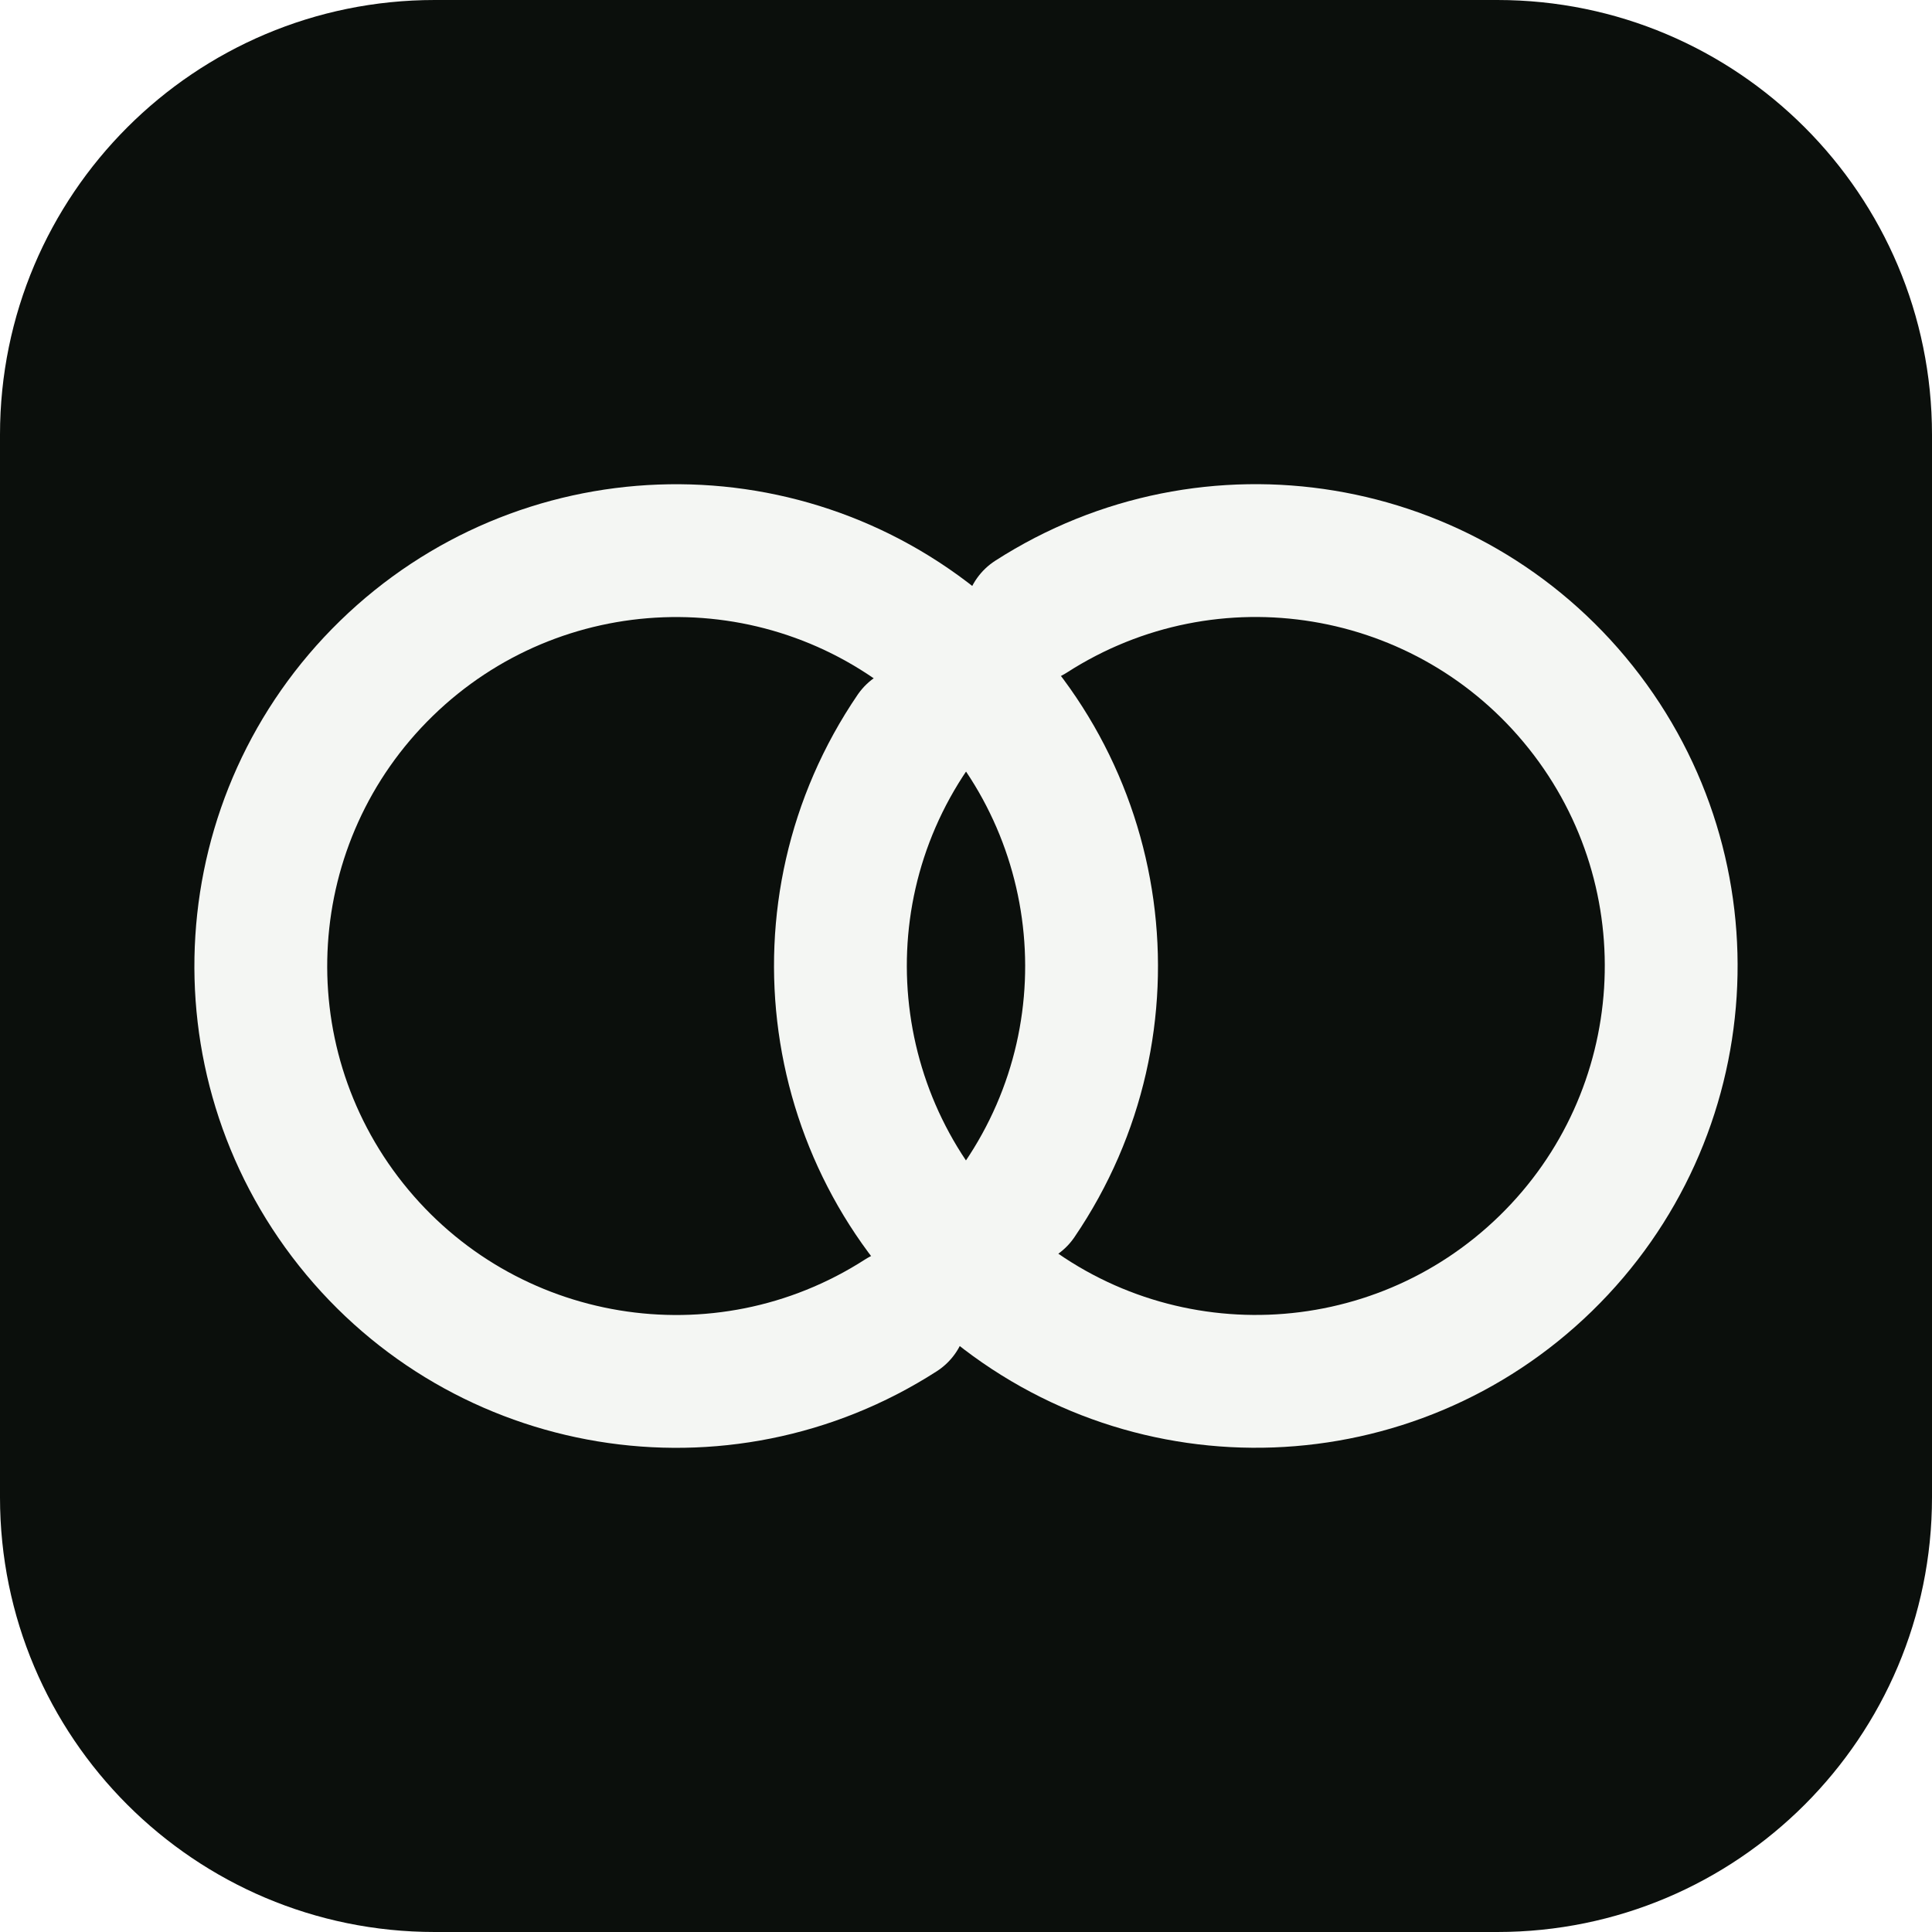
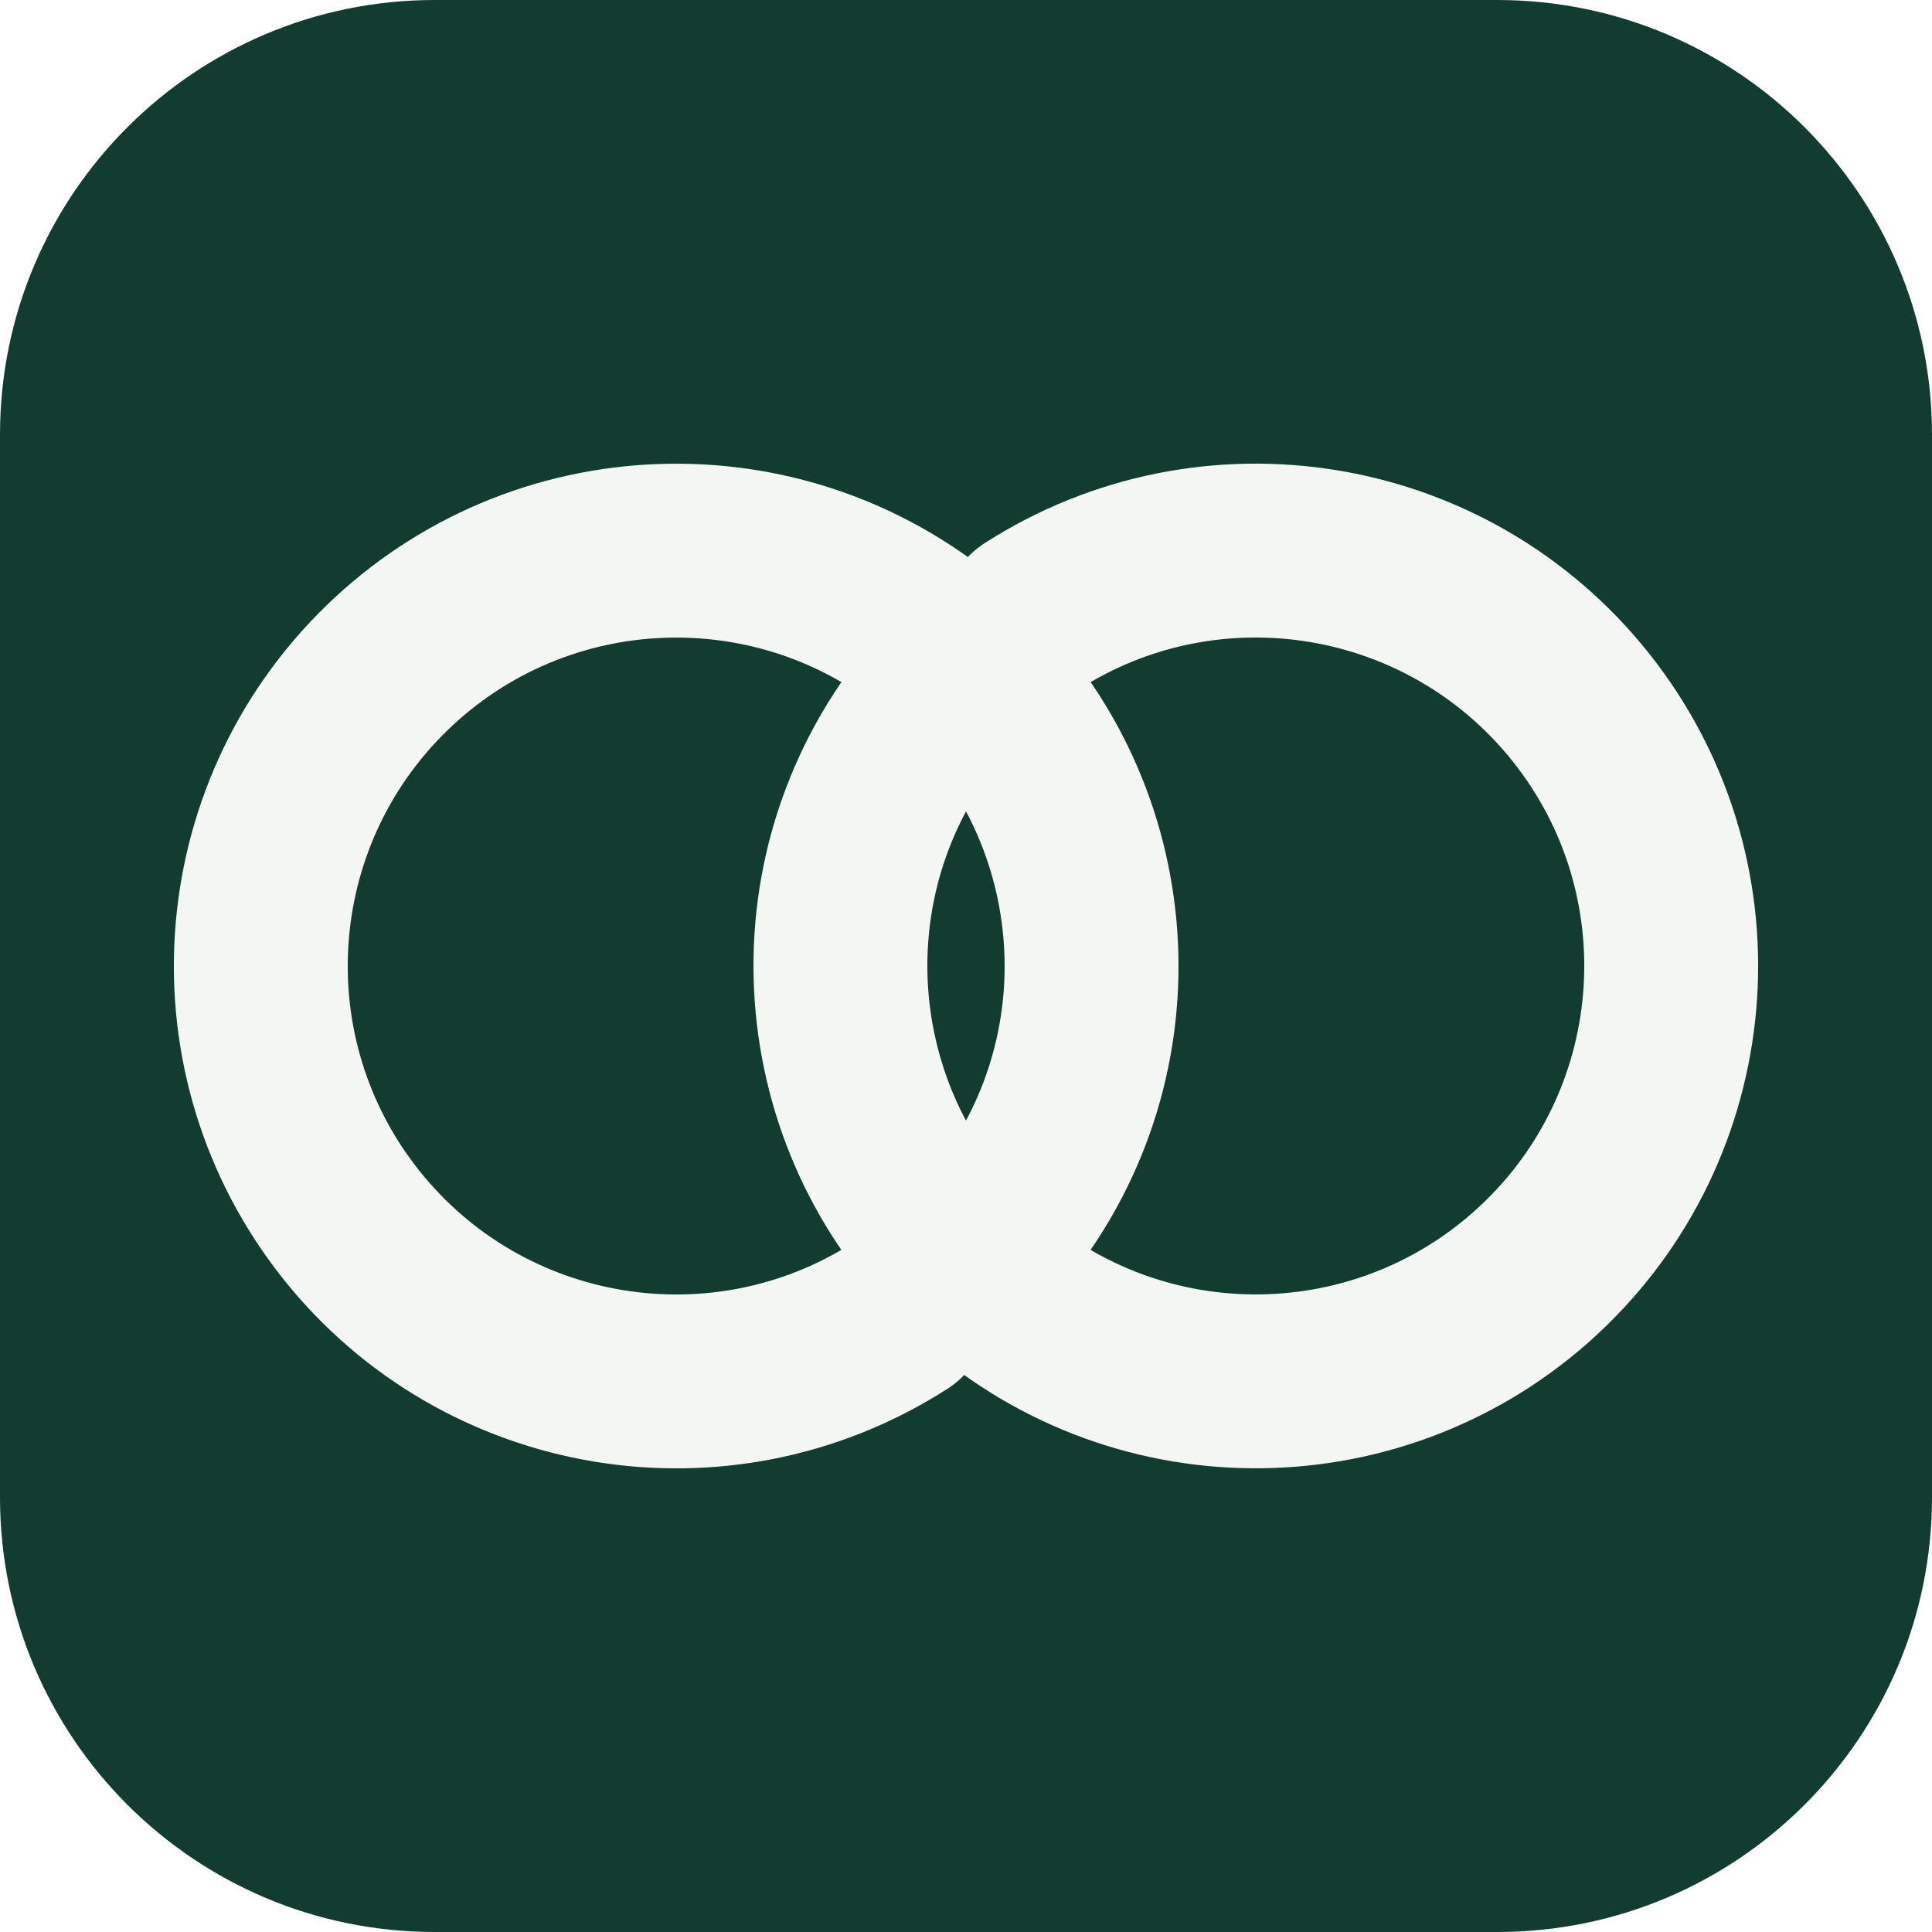
<svg xmlns="http://www.w3.org/2000/svg" viewBox="0 0 40 40">
-   <rect width="40" height="40" rx="9" fill="#0B0F0C" />
-   <g fill="none" stroke="#F4F6F3" stroke-width="2.75" stroke-linecap="round" transform="translate(0 7.5)">
+   <rect width="40" height="40" rx="9" fill="#123C30" />
+   <g fill="none" stroke="#F4F6F3" stroke-width="3.6" stroke-linecap="round" transform="translate(0 7.5)">
    <path d="M18.651 19.734 A 8.6 8.6 0 1 1 21.108 17.341" />
    <path d="M21.349 5.266 A 8.6 8.6 0 1 1 18.892 7.659" />
  </g>
</svg>
